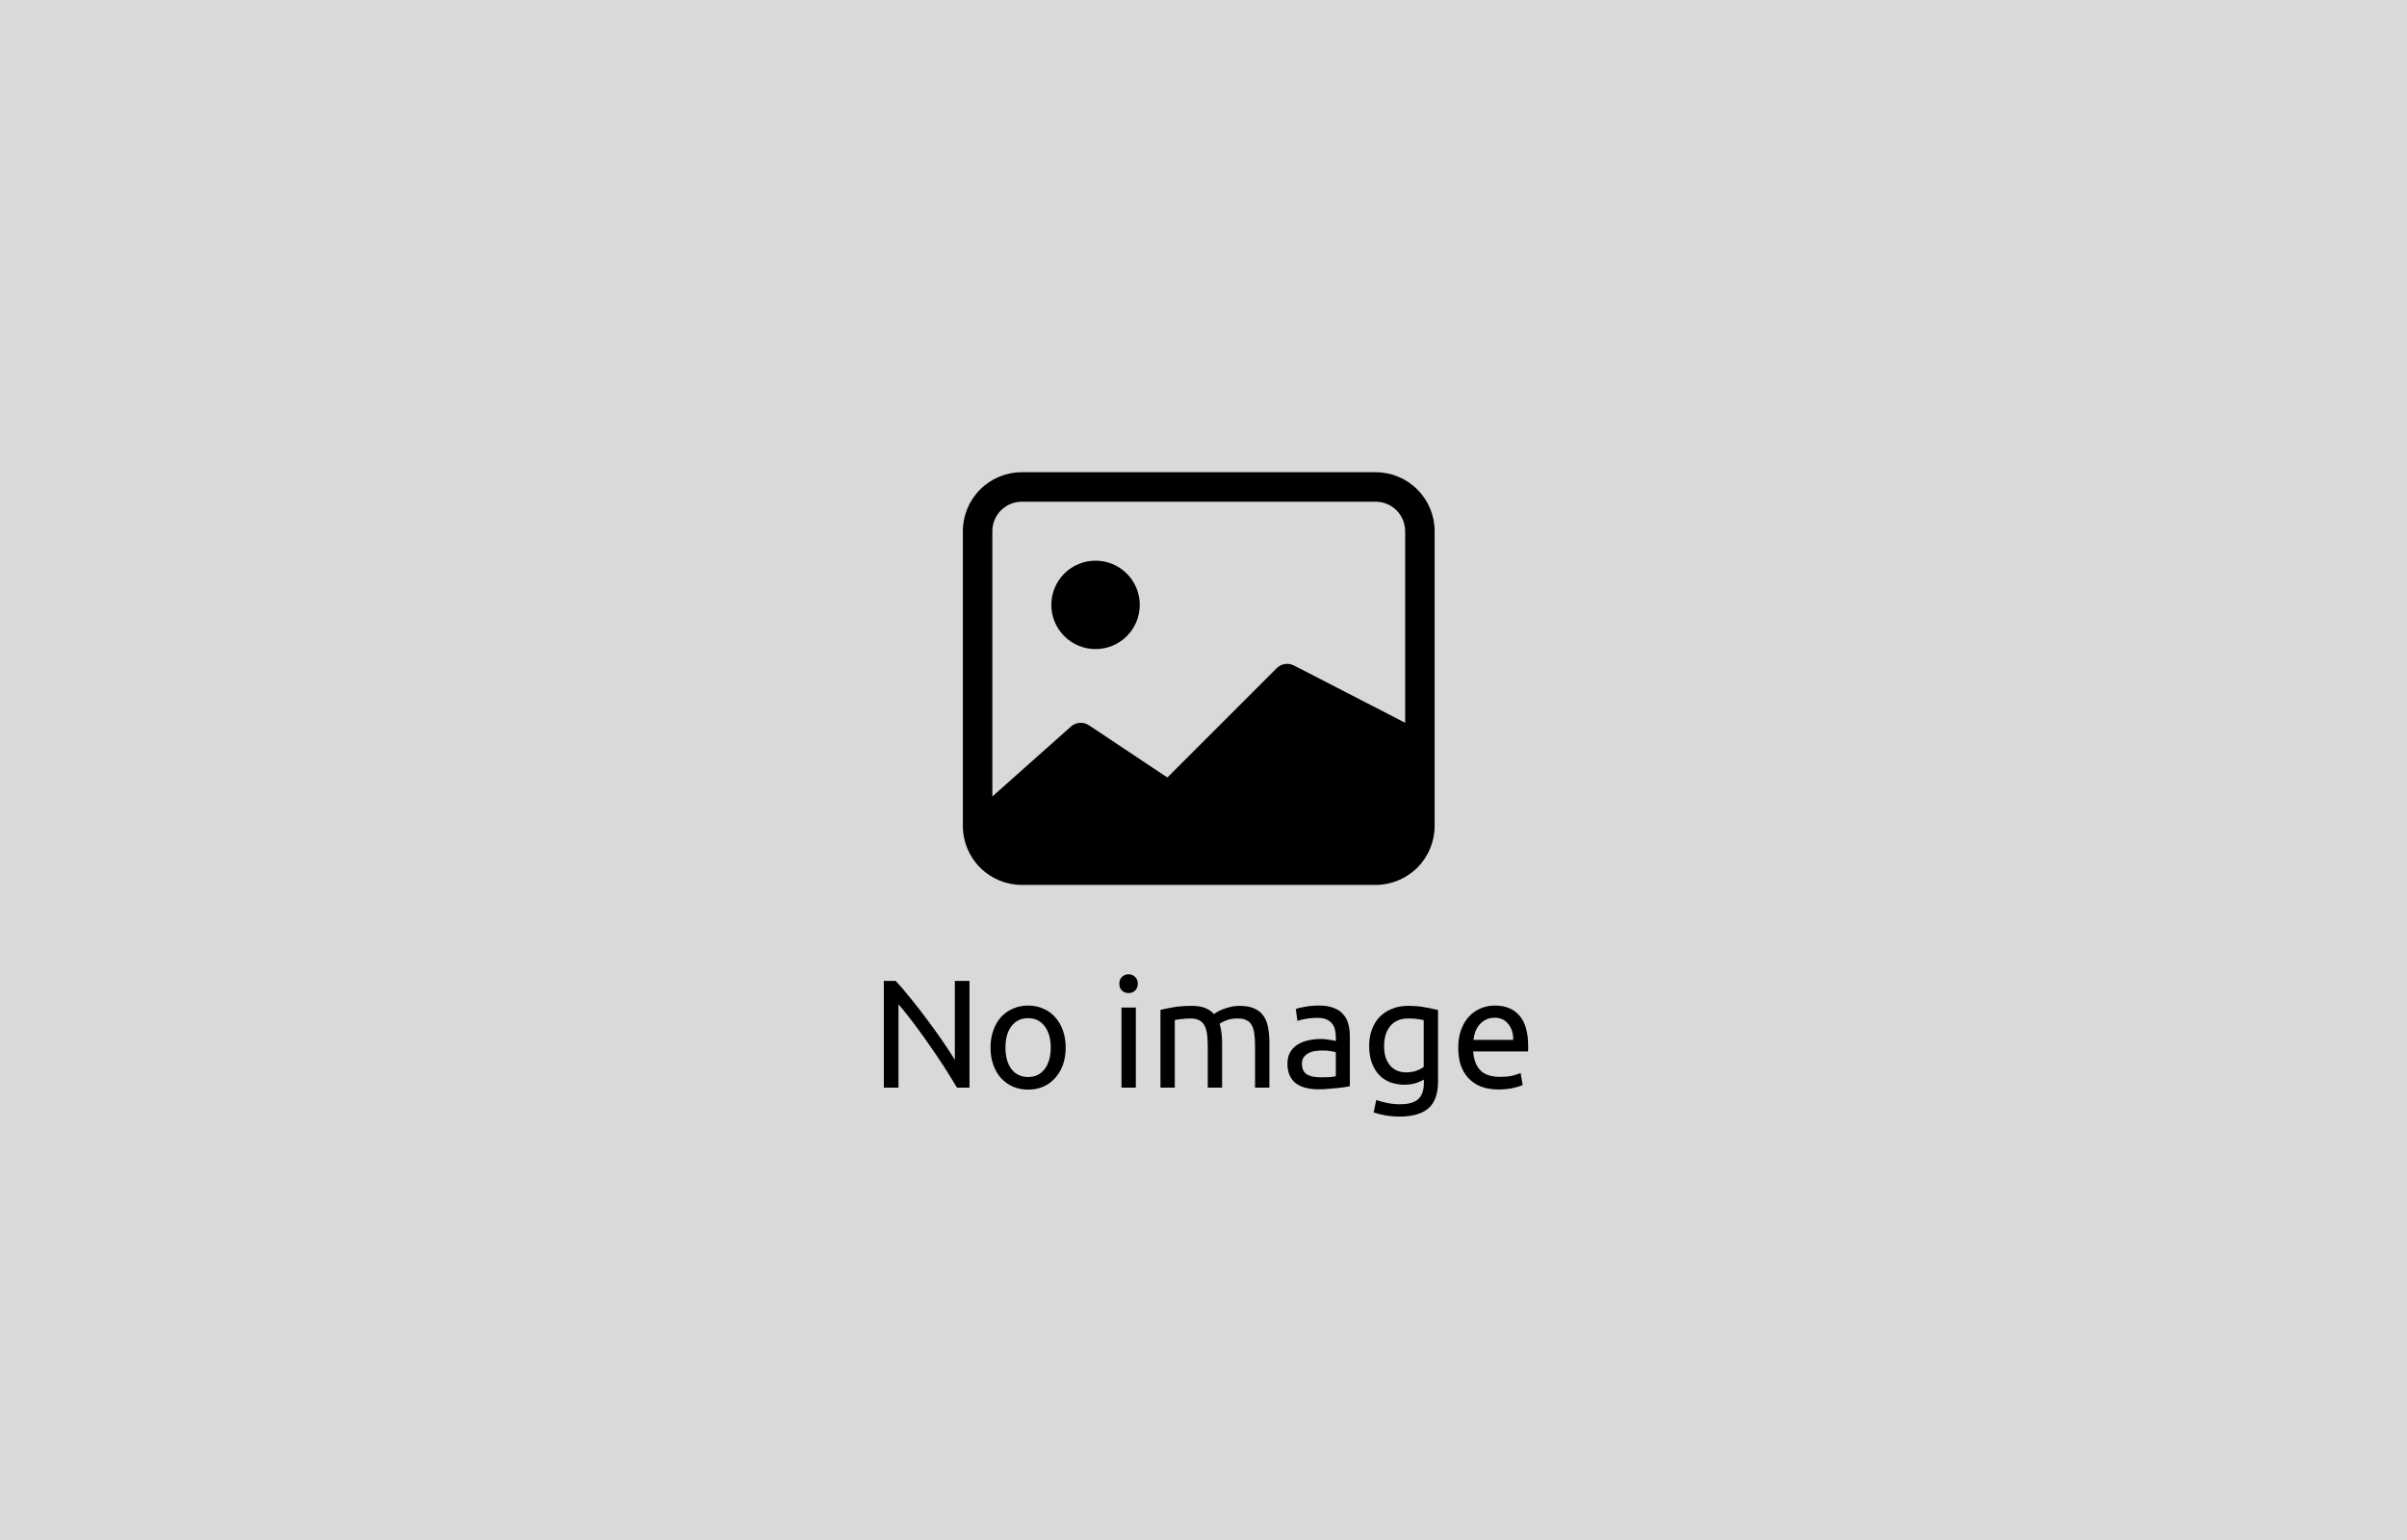
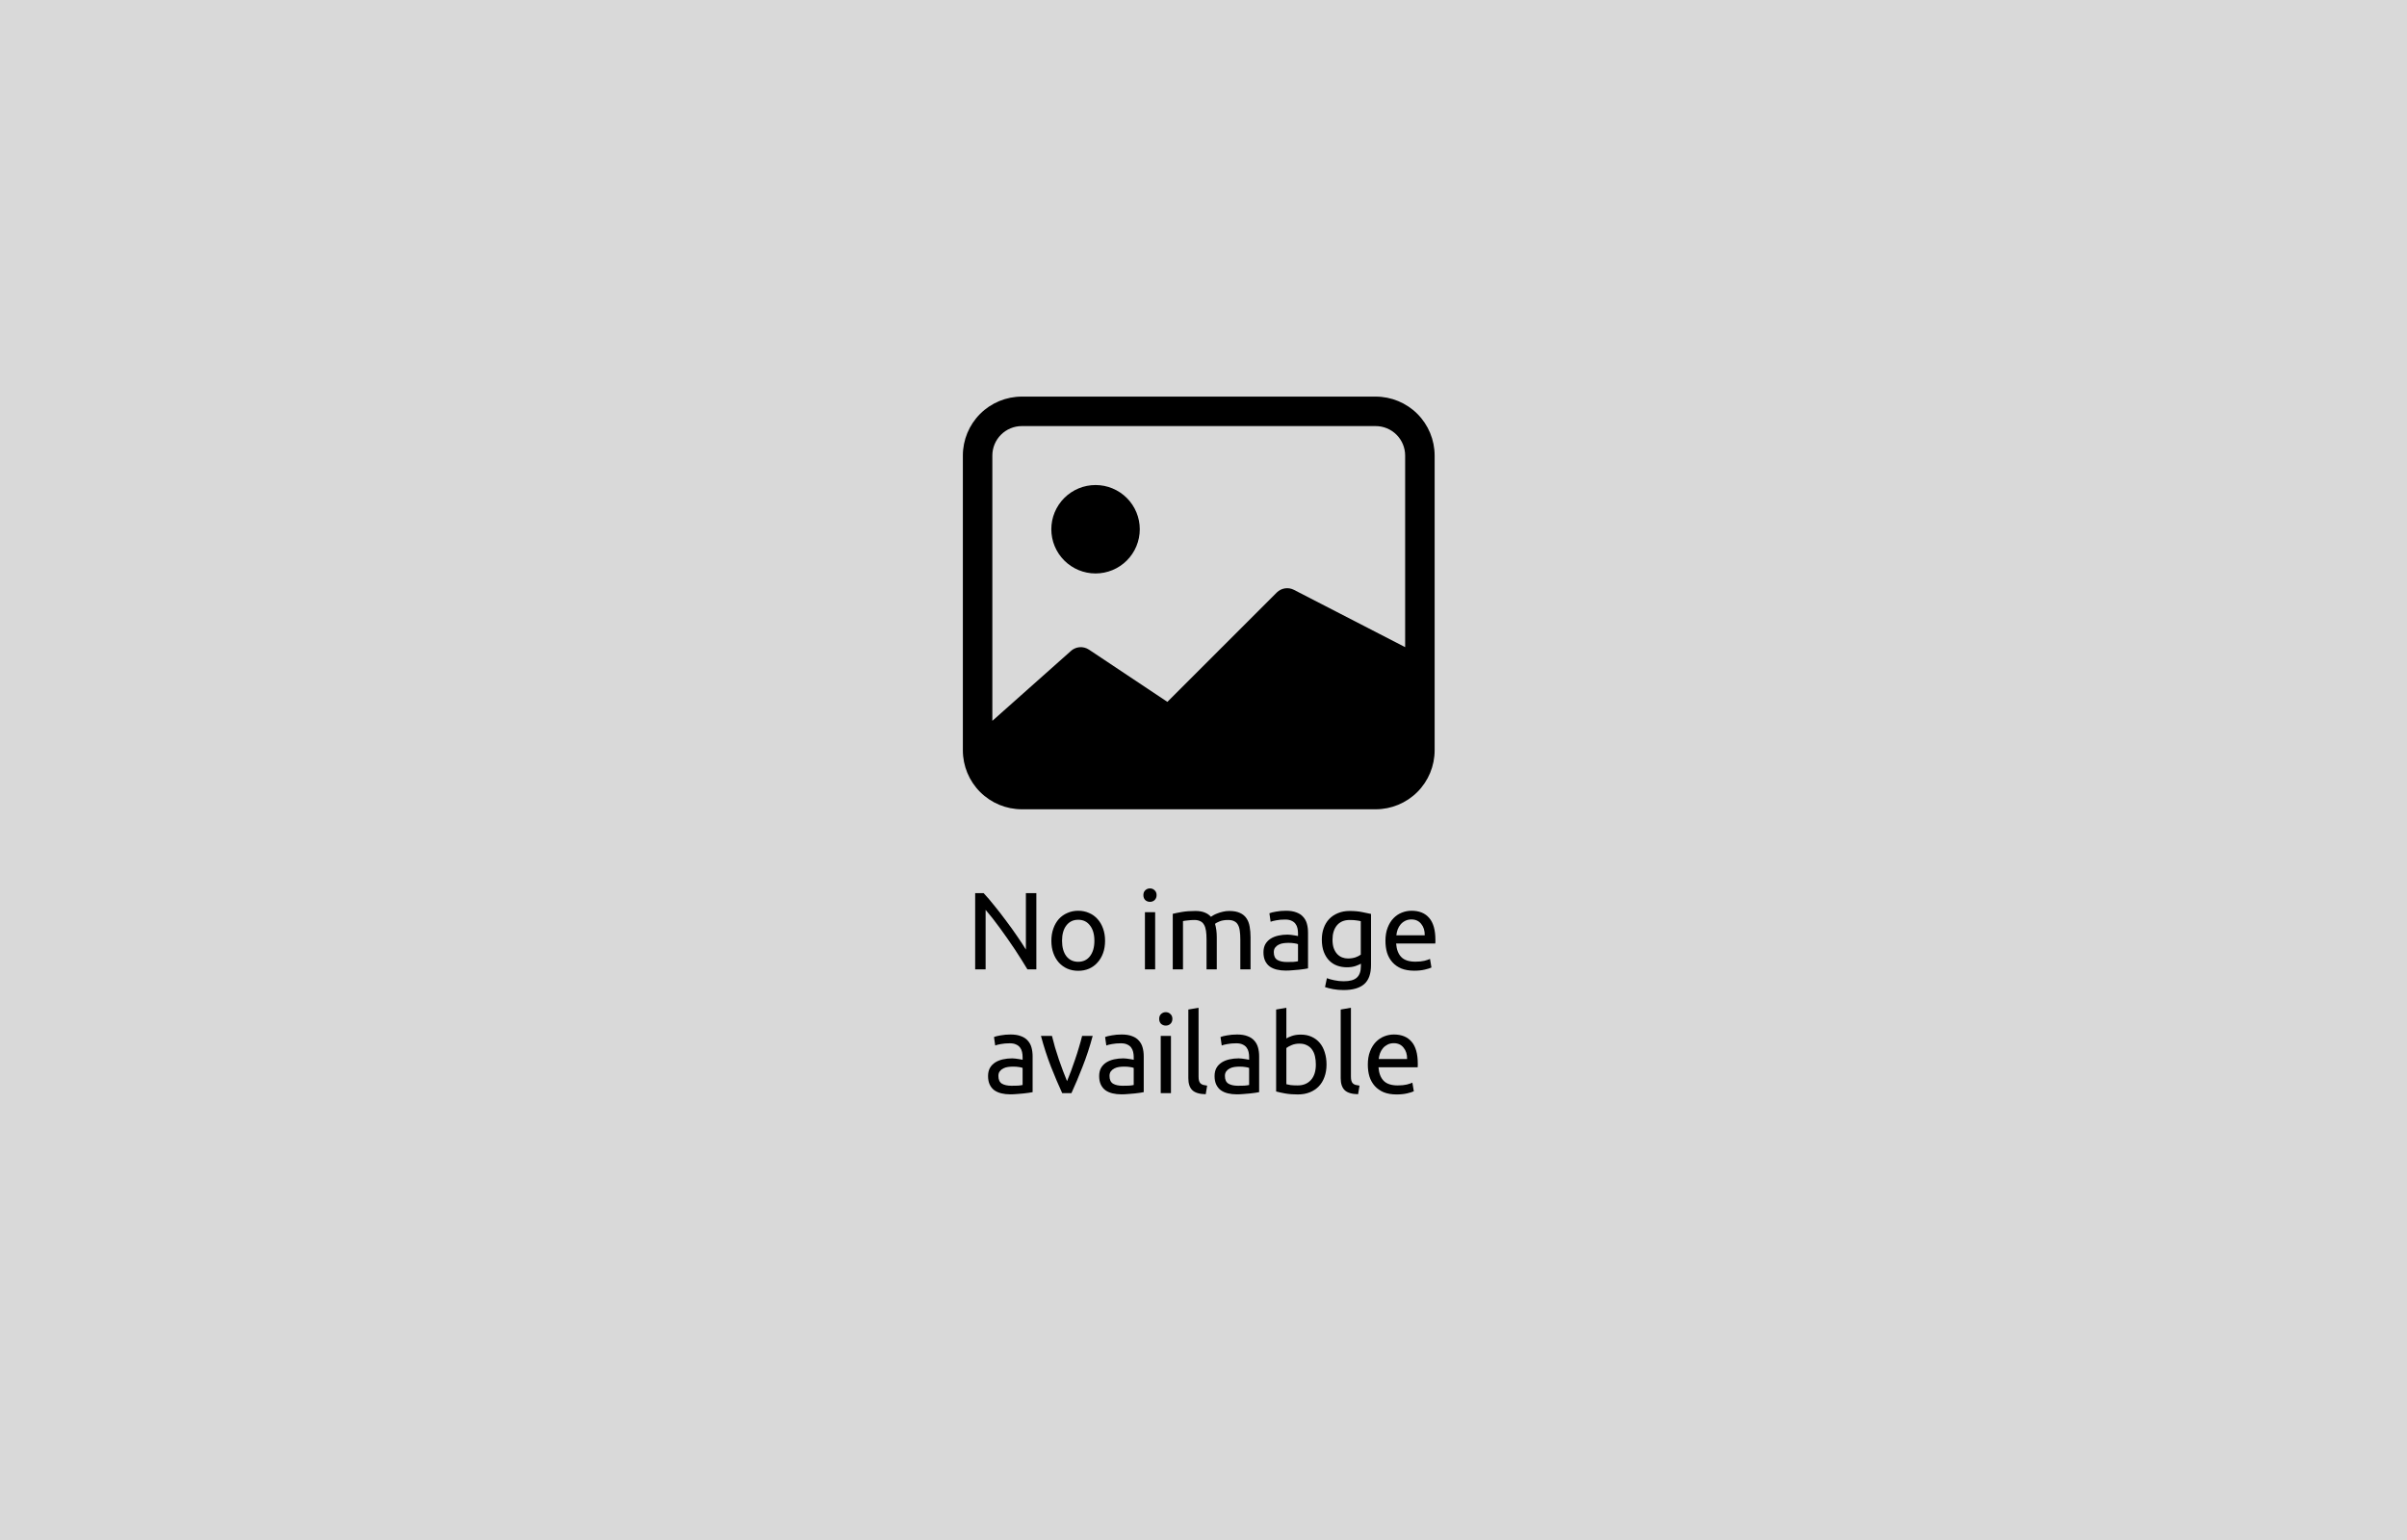
- <svg xmlns="http://www.w3.org/2000/svg" width="250" height="160" viewBox="0 0 250 160" fill="none">
-   <path d="M0 0H250V160H0V0Z" fill="#D9D9D9" />
-   <path d="M99.398 113C99.163 112.605 98.891 112.163 98.582 111.672C98.283 111.181 97.958 110.675 97.606 110.152C97.254 109.619 96.886 109.08 96.502 108.536C96.129 107.992 95.755 107.469 95.382 106.968C95.008 106.456 94.646 105.976 94.294 105.528C93.942 105.08 93.617 104.685 93.318 104.344V113H91.798V101.912H93.03C93.531 102.445 94.064 103.069 94.63 103.784C95.206 104.488 95.771 105.219 96.326 105.976C96.891 106.723 97.419 107.459 97.91 108.184C98.411 108.909 98.832 109.555 99.174 110.12V101.912H100.694V113H99.398Z" fill="black" />
-   <path d="M110.687 108.84C110.687 109.501 110.59 110.099 110.398 110.632C110.206 111.165 109.935 111.624 109.583 112.008C109.241 112.392 108.831 112.691 108.351 112.904C107.871 113.107 107.348 113.208 106.783 113.208C106.217 113.208 105.695 113.107 105.215 112.904C104.735 112.691 104.318 112.392 103.966 112.008C103.625 111.624 103.359 111.165 103.167 110.632C102.975 110.099 102.879 109.501 102.879 108.84C102.879 108.189 102.975 107.597 103.167 107.064C103.359 106.52 103.625 106.056 103.966 105.672C104.318 105.288 104.735 104.995 105.215 104.792C105.695 104.579 106.217 104.472 106.783 104.472C107.348 104.472 107.871 104.579 108.351 104.792C108.831 104.995 109.241 105.288 109.583 105.672C109.935 106.056 110.206 106.52 110.398 107.064C110.59 107.597 110.687 108.189 110.687 108.84ZM109.134 108.84C109.134 107.901 108.921 107.16 108.494 106.616C108.078 106.061 107.508 105.784 106.783 105.784C106.057 105.784 105.481 106.061 105.055 106.616C104.639 107.16 104.43 107.901 104.43 108.84C104.43 109.779 104.639 110.525 105.055 111.08C105.481 111.624 106.057 111.896 106.783 111.896C107.508 111.896 108.078 111.624 108.494 111.08C108.921 110.525 109.134 109.779 109.134 108.84Z" fill="black" />
-   <path d="M117.971 113H116.483V104.68H117.971V113ZM117.219 103.176C116.952 103.176 116.723 103.091 116.531 102.92C116.35 102.739 116.259 102.499 116.259 102.2C116.259 101.901 116.35 101.667 116.531 101.496C116.723 101.315 116.952 101.224 117.219 101.224C117.486 101.224 117.71 101.315 117.891 101.496C118.083 101.667 118.179 101.901 118.179 102.2C118.179 102.499 118.083 102.739 117.891 102.92C117.71 103.091 117.486 103.176 117.219 103.176Z" fill="black" />
-   <path d="M120.53 104.92C120.871 104.835 121.319 104.744 121.874 104.648C122.439 104.552 123.09 104.504 123.826 104.504C124.359 104.504 124.807 104.579 125.17 104.728C125.533 104.867 125.837 105.075 126.082 105.352C126.157 105.299 126.274 105.224 126.434 105.128C126.594 105.032 126.791 104.941 127.026 104.856C127.261 104.76 127.522 104.68 127.81 104.616C128.098 104.541 128.407 104.504 128.738 104.504C129.378 104.504 129.901 104.6 130.306 104.792C130.711 104.973 131.026 105.235 131.25 105.576C131.485 105.917 131.639 106.323 131.714 106.792C131.799 107.261 131.842 107.773 131.842 108.328V113H130.354V108.648C130.354 108.157 130.327 107.736 130.274 107.384C130.231 107.032 130.141 106.739 130.002 106.504C129.874 106.269 129.693 106.099 129.458 105.992C129.234 105.875 128.941 105.816 128.578 105.816C128.077 105.816 127.661 105.885 127.33 106.024C127.01 106.152 126.791 106.269 126.674 106.376C126.759 106.653 126.823 106.957 126.866 107.288C126.909 107.619 126.93 107.965 126.93 108.328V113H125.442V108.648C125.442 108.157 125.415 107.736 125.362 107.384C125.309 107.032 125.213 106.739 125.074 106.504C124.946 106.269 124.765 106.099 124.53 105.992C124.306 105.875 124.018 105.816 123.666 105.816C123.517 105.816 123.357 105.821 123.186 105.832C123.015 105.843 122.85 105.859 122.69 105.88C122.541 105.891 122.402 105.907 122.274 105.928C122.146 105.949 122.061 105.965 122.018 105.976V113H120.53V104.92Z" fill="black" />
-   <path d="M137.127 111.928C137.479 111.928 137.789 111.923 138.055 111.912C138.333 111.891 138.562 111.859 138.743 111.816V109.336C138.637 109.283 138.461 109.24 138.215 109.208C137.981 109.165 137.693 109.144 137.351 109.144C137.127 109.144 136.887 109.16 136.631 109.192C136.386 109.224 136.157 109.293 135.943 109.4C135.741 109.496 135.57 109.635 135.431 109.816C135.293 109.987 135.223 110.216 135.223 110.504C135.223 111.037 135.394 111.411 135.735 111.624C136.077 111.827 136.541 111.928 137.127 111.928ZM136.999 104.472C137.597 104.472 138.098 104.552 138.503 104.712C138.919 104.861 139.25 105.08 139.495 105.368C139.751 105.645 139.933 105.981 140.039 106.376C140.146 106.76 140.199 107.187 140.199 107.656V112.856C140.071 112.877 139.89 112.909 139.655 112.952C139.431 112.984 139.175 113.016 138.887 113.048C138.599 113.08 138.285 113.107 137.943 113.128C137.613 113.16 137.282 113.176 136.951 113.176C136.482 113.176 136.05 113.128 135.655 113.032C135.261 112.936 134.919 112.787 134.631 112.584C134.343 112.371 134.119 112.093 133.959 111.752C133.799 111.411 133.719 111 133.719 110.52C133.719 110.061 133.81 109.667 133.991 109.336C134.183 109.005 134.439 108.739 134.759 108.536C135.079 108.333 135.453 108.184 135.879 108.088C136.306 107.992 136.754 107.944 137.223 107.944C137.373 107.944 137.527 107.955 137.687 107.976C137.847 107.987 137.997 108.008 138.135 108.04C138.285 108.061 138.413 108.083 138.519 108.104C138.626 108.125 138.701 108.141 138.743 108.152V107.736C138.743 107.491 138.717 107.251 138.663 107.016C138.61 106.771 138.514 106.557 138.375 106.376C138.237 106.184 138.045 106.035 137.799 105.928C137.565 105.811 137.255 105.752 136.871 105.752C136.381 105.752 135.949 105.789 135.575 105.864C135.213 105.928 134.941 105.997 134.759 106.072L134.583 104.84C134.775 104.755 135.095 104.675 135.543 104.6C135.991 104.515 136.477 104.472 136.999 104.472Z" fill="black" />
-   <path d="M147.887 112.168C147.759 112.253 147.508 112.365 147.135 112.504C146.772 112.632 146.345 112.696 145.855 112.696C145.353 112.696 144.879 112.616 144.431 112.456C143.993 112.296 143.609 112.051 143.279 111.72C142.948 111.379 142.687 110.957 142.495 110.456C142.303 109.955 142.207 109.357 142.207 108.664C142.207 108.056 142.297 107.501 142.479 107C142.66 106.488 142.921 106.051 143.263 105.688C143.615 105.315 144.041 105.027 144.543 104.824C145.044 104.611 145.609 104.504 146.239 104.504C146.932 104.504 147.535 104.557 148.047 104.664C148.569 104.76 149.007 104.851 149.359 104.936V112.36C149.359 113.64 149.028 114.568 148.367 115.144C147.705 115.72 146.703 116.008 145.359 116.008C144.836 116.008 144.34 115.965 143.871 115.88C143.412 115.795 143.012 115.693 142.671 115.576L142.943 114.28C143.241 114.397 143.604 114.499 144.031 114.584C144.468 114.68 144.921 114.728 145.391 114.728C146.276 114.728 146.911 114.552 147.295 114.2C147.689 113.848 147.887 113.288 147.887 112.52V112.168ZM147.871 105.992C147.721 105.949 147.519 105.912 147.263 105.88C147.017 105.837 146.681 105.816 146.255 105.816C145.455 105.816 144.836 106.077 144.399 106.6C143.972 107.123 143.759 107.816 143.759 108.68C143.759 109.16 143.817 109.571 143.935 109.912C144.063 110.253 144.228 110.536 144.431 110.76C144.644 110.984 144.884 111.149 145.151 111.256C145.428 111.363 145.711 111.416 145.999 111.416C146.393 111.416 146.756 111.363 147.087 111.256C147.417 111.139 147.679 111.005 147.871 110.856V105.992Z" fill="black" />
-   <path d="M151.457 108.856C151.457 108.12 151.563 107.48 151.777 106.936C151.99 106.381 152.273 105.923 152.625 105.56C152.977 105.197 153.382 104.925 153.841 104.744C154.299 104.563 154.769 104.472 155.249 104.472C156.369 104.472 157.227 104.824 157.825 105.528C158.422 106.221 158.721 107.283 158.721 108.712C158.721 108.776 158.721 108.861 158.721 108.968C158.721 109.064 158.715 109.155 158.705 109.24H153.009C153.073 110.104 153.323 110.76 153.761 111.208C154.198 111.656 154.881 111.88 155.809 111.88C156.331 111.88 156.769 111.837 157.121 111.752C157.483 111.656 157.755 111.565 157.937 111.48L158.145 112.728C157.963 112.824 157.643 112.925 157.185 113.032C156.737 113.139 156.225 113.192 155.649 113.192C154.923 113.192 154.294 113.085 153.761 112.872C153.238 112.648 152.806 112.344 152.465 111.96C152.123 111.576 151.867 111.123 151.697 110.6C151.537 110.067 151.457 109.485 151.457 108.856ZM157.169 108.04C157.179 107.368 157.009 106.819 156.657 106.392C156.315 105.955 155.841 105.736 155.233 105.736C154.891 105.736 154.587 105.805 154.321 105.944C154.065 106.072 153.846 106.243 153.665 106.456C153.483 106.669 153.339 106.915 153.233 107.192C153.137 107.469 153.073 107.752 153.041 108.04H157.169Z" fill="black" />
-   <path d="M118.381 62.844C118.381 64.062 117.897 65.231 117.036 66.092C116.174 66.954 115.006 67.438 113.787 67.438C112.569 67.438 111.401 66.954 110.539 66.092C109.678 65.231 109.194 64.062 109.194 62.844C109.194 61.625 109.678 60.457 110.539 59.596C111.401 58.734 112.569 58.25 113.787 58.25C115.006 58.25 116.174 58.734 117.036 59.596C117.897 60.457 118.381 61.625 118.381 62.844Z" fill="black" />
-   <path d="M106.131 49.062C104.507 49.062 102.949 49.708 101.8 50.856C100.651 52.005 100.006 53.563 100.006 55.188V85.812C100.006 87.437 100.651 88.995 101.8 90.144C102.949 91.292 104.507 91.938 106.131 91.938H142.881C144.506 91.938 146.063 91.292 147.212 90.144C148.361 88.995 149.006 87.437 149.006 85.812V55.188C149.006 53.563 148.361 52.005 147.212 50.856C146.063 49.708 144.506 49.062 142.881 49.062H106.131ZM142.881 52.125C143.693 52.125 144.472 52.448 145.047 53.022C145.621 53.596 145.944 54.375 145.944 55.188V75.094L134.377 69.131C134.089 68.987 133.764 68.937 133.447 68.988C133.13 69.04 132.837 69.189 132.609 69.416L121.248 80.778L113.101 75.351C112.807 75.155 112.454 75.067 112.103 75.102C111.751 75.136 111.422 75.291 111.172 75.541L103.069 82.75V55.188C103.069 54.375 103.391 53.596 103.966 53.022C104.54 52.448 105.319 52.125 106.131 52.125H142.881Z" fill="black" />
+ <svg xmlns="http://www.w3.org/2000/svg" width="350" height="224" viewBox="0 0 350 224" fill="none">
+   <path d="M0 0H350V224H0V0Z" fill="#D9D9D9" />
+   <path d="M149.398 141C149.163 140.605 148.891 140.163 148.582 139.672C148.283 139.181 147.958 138.675 147.606 138.152C147.254 137.619 146.886 137.08 146.502 136.536C146.129 135.992 145.755 135.469 145.382 134.968C145.009 134.456 144.646 133.976 144.294 133.528C143.942 133.08 143.617 132.685 143.318 132.344V141H141.798V129.912H143.03C143.531 130.445 144.065 131.069 144.63 131.784C145.206 132.488 145.771 133.219 146.326 133.976C146.891 134.723 147.419 135.459 147.91 136.184C148.411 136.909 148.833 137.555 149.174 138.12V129.912H150.694V141H149.398Z" fill="black" />
+   <path d="M160.687 136.84C160.687 137.501 160.59 138.099 160.398 138.632C160.206 139.165 159.935 139.624 159.583 140.008C159.241 140.392 158.831 140.691 158.351 140.904C157.871 141.107 157.348 141.208 156.783 141.208C156.217 141.208 155.695 141.107 155.215 140.904C154.735 140.691 154.319 140.392 153.967 140.008C153.625 139.624 153.359 139.165 153.167 138.632C152.975 138.099 152.879 137.501 152.879 136.84C152.879 136.189 152.975 135.597 153.167 135.064C153.359 134.52 153.625 134.056 153.967 133.672C154.319 133.288 154.735 132.995 155.215 132.792C155.695 132.579 156.217 132.472 156.783 132.472C157.348 132.472 157.871 132.579 158.351 132.792C158.831 132.995 159.241 133.288 159.583 133.672C159.935 134.056 160.206 134.52 160.398 135.064C160.59 135.597 160.687 136.189 160.687 136.84ZM159.135 136.84C159.135 135.901 158.921 135.16 158.495 134.616C158.079 134.061 157.508 133.784 156.783 133.784C156.057 133.784 155.481 134.061 155.055 134.616C154.639 135.16 154.431 135.901 154.431 136.84C154.431 137.779 154.639 138.525 155.055 139.08C155.481 139.624 156.057 139.896 156.783 139.896C157.508 139.896 158.079 139.624 158.495 139.08C158.921 138.525 159.135 137.779 159.135 136.84Z" fill="black" />
+   <path d="M167.971 141H166.483V132.68H167.971V141ZM167.219 131.176C166.952 131.176 166.723 131.091 166.531 130.92C166.35 130.739 166.259 130.499 166.259 130.2C166.259 129.901 166.35 129.667 166.531 129.496C166.723 129.315 166.952 129.224 167.219 129.224C167.486 129.224 167.71 129.315 167.891 129.496C168.083 129.667 168.179 129.901 168.179 130.2C168.179 130.499 168.083 130.739 167.891 130.92C167.71 131.091 167.486 131.176 167.219 131.176Z" fill="black" />
+   <path d="M170.53 132.92C170.871 132.835 171.319 132.744 171.874 132.648C172.439 132.552 173.09 132.504 173.826 132.504C174.359 132.504 174.807 132.579 175.17 132.728C175.533 132.867 175.837 133.075 176.082 133.352C176.157 133.299 176.274 133.224 176.434 133.128C176.594 133.032 176.791 132.941 177.026 132.856C177.261 132.76 177.522 132.68 177.81 132.616C178.098 132.541 178.407 132.504 178.738 132.504C179.378 132.504 179.901 132.6 180.306 132.792C180.711 132.973 181.026 133.235 181.25 133.576C181.485 133.917 181.639 134.323 181.714 134.792C181.799 135.261 181.842 135.773 181.842 136.328V141H180.354V136.648C180.354 136.157 180.327 135.736 180.274 135.384C180.231 135.032 180.141 134.739 180.002 134.504C179.874 134.269 179.693 134.099 179.458 133.992C179.234 133.875 178.941 133.816 178.578 133.816C178.077 133.816 177.661 133.885 177.33 134.024C177.01 134.152 176.791 134.269 176.674 134.376C176.759 134.653 176.823 134.957 176.866 135.288C176.909 135.619 176.93 135.965 176.93 136.328V141H175.442V136.648C175.442 136.157 175.415 135.736 175.362 135.384C175.309 135.032 175.213 134.739 175.074 134.504C174.946 134.269 174.765 134.099 174.53 133.992C174.306 133.875 174.018 133.816 173.666 133.816C173.517 133.816 173.357 133.821 173.186 133.832C173.015 133.843 172.85 133.859 172.69 133.88C172.541 133.891 172.402 133.907 172.274 133.928C172.146 133.949 172.061 133.965 172.018 133.976V141H170.53V132.92Z" fill="black" />
+   <path d="M187.127 139.928C187.479 139.928 187.789 139.923 188.055 139.912C188.333 139.891 188.562 139.859 188.743 139.816V137.336C188.637 137.283 188.461 137.24 188.215 137.208C187.981 137.165 187.693 137.144 187.351 137.144C187.127 137.144 186.887 137.16 186.631 137.192C186.386 137.224 186.157 137.293 185.943 137.4C185.741 137.496 185.57 137.635 185.431 137.816C185.293 137.987 185.223 138.216 185.223 138.504C185.223 139.037 185.394 139.411 185.735 139.624C186.077 139.827 186.541 139.928 187.127 139.928ZM186.999 132.472C187.597 132.472 188.098 132.552 188.503 132.712C188.919 132.861 189.25 133.08 189.495 133.368C189.751 133.645 189.933 133.981 190.039 134.376C190.146 134.76 190.199 135.187 190.199 135.656V140.856C190.071 140.877 189.89 140.909 189.655 140.952C189.431 140.984 189.175 141.016 188.887 141.048C188.599 141.08 188.285 141.107 187.943 141.128C187.613 141.16 187.282 141.176 186.951 141.176C186.482 141.176 186.05 141.128 185.655 141.032C185.261 140.936 184.919 140.787 184.631 140.584C184.343 140.371 184.119 140.093 183.959 139.752C183.799 139.411 183.719 139 183.719 138.52C183.719 138.061 183.81 137.667 183.991 137.336C184.183 137.005 184.439 136.739 184.759 136.536C185.079 136.333 185.453 136.184 185.879 136.088C186.306 135.992 186.754 135.944 187.223 135.944C187.373 135.944 187.527 135.955 187.687 135.976C187.847 135.987 187.997 136.008 188.135 136.04C188.285 136.061 188.413 136.083 188.519 136.104C188.626 136.125 188.701 136.141 188.743 136.152V135.736C188.743 135.491 188.717 135.251 188.663 135.016C188.61 134.771 188.514 134.557 188.375 134.376C188.237 134.184 188.045 134.035 187.799 133.928C187.565 133.811 187.255 133.752 186.871 133.752C186.381 133.752 185.949 133.789 185.575 133.864C185.213 133.928 184.941 133.997 184.759 134.072L184.583 132.84C184.775 132.755 185.095 132.675 185.543 132.6C185.991 132.515 186.477 132.472 186.999 132.472Z" fill="black" />
+   <path d="M197.887 140.168C197.759 140.253 197.508 140.365 197.135 140.504C196.772 140.632 196.345 140.696 195.855 140.696C195.353 140.696 194.879 140.616 194.431 140.456C193.993 140.296 193.609 140.051 193.279 139.72C192.948 139.379 192.687 138.957 192.495 138.456C192.303 137.955 192.207 137.357 192.207 136.664C192.207 136.056 192.297 135.501 192.479 135C192.66 134.488 192.921 134.051 193.263 133.688C193.615 133.315 194.041 133.027 194.543 132.824C195.044 132.611 195.609 132.504 196.239 132.504C196.932 132.504 197.535 132.557 198.047 132.664C198.569 132.76 199.007 132.851 199.359 132.936V140.36C199.359 141.64 199.028 142.568 198.367 143.144C197.705 143.72 196.703 144.008 195.359 144.008C194.836 144.008 194.34 143.965 193.871 143.88C193.412 143.795 193.012 143.693 192.671 143.576L192.943 142.28C193.241 142.397 193.604 142.499 194.031 142.584C194.468 142.68 194.921 142.728 195.391 142.728C196.276 142.728 196.911 142.552 197.295 142.2C197.689 141.848 197.887 141.288 197.887 140.52V140.168ZM197.871 133.992C197.721 133.949 197.519 133.912 197.263 133.88C197.017 133.837 196.681 133.816 196.255 133.816C195.455 133.816 194.836 134.077 194.399 134.6C193.972 135.123 193.759 135.816 193.759 136.68C193.759 137.16 193.817 137.571 193.935 137.912C194.063 138.253 194.228 138.536 194.431 138.76C194.644 138.984 194.884 139.149 195.151 139.256C195.428 139.363 195.711 139.416 195.999 139.416C196.393 139.416 196.756 139.363 197.087 139.256C197.417 139.139 197.679 139.005 197.871 138.856V133.992Z" fill="black" />
+   <path d="M201.457 136.856C201.457 136.12 201.563 135.48 201.777 134.936C201.99 134.381 202.273 133.923 202.625 133.56C202.977 133.197 203.382 132.925 203.841 132.744C204.299 132.563 204.769 132.472 205.249 132.472C206.369 132.472 207.227 132.824 207.825 133.528C208.422 134.221 208.721 135.283 208.721 136.712C208.721 136.776 208.721 136.861 208.721 136.968C208.721 137.064 208.715 137.155 208.705 137.24H203.009C203.073 138.104 203.323 138.76 203.761 139.208C204.198 139.656 204.881 139.88 205.809 139.88C206.331 139.88 206.769 139.837 207.121 139.752C207.483 139.656 207.755 139.565 207.937 139.48L208.145 140.728C207.963 140.824 207.643 140.925 207.185 141.032C206.737 141.139 206.225 141.192 205.649 141.192C204.923 141.192 204.294 141.085 203.761 140.872C203.238 140.648 202.806 140.344 202.465 139.96C202.123 139.576 201.867 139.123 201.697 138.6C201.537 138.067 201.457 137.485 201.457 136.856ZM207.169 136.04C207.179 135.368 207.009 134.819 206.657 134.392C206.315 133.955 205.841 133.736 205.233 133.736C204.891 133.736 204.587 133.805 204.321 133.944C204.065 134.072 203.846 134.243 203.665 134.456C203.483 134.669 203.339 134.915 203.233 135.192C203.137 135.469 203.073 135.752 203.041 136.04H207.169Z" fill="black" />
+   <path d="M147.08 157.928C147.432 157.928 147.742 157.923 148.008 157.912C148.286 157.891 148.515 157.859 148.696 157.816V155.336C148.59 155.283 148.414 155.24 148.168 155.208C147.934 155.165 147.646 155.144 147.304 155.144C147.08 155.144 146.84 155.16 146.584 155.192C146.339 155.224 146.11 155.293 145.896 155.4C145.694 155.496 145.523 155.635 145.384 155.816C145.246 155.987 145.176 156.216 145.176 156.504C145.176 157.037 145.347 157.411 145.688 157.624C146.03 157.827 146.494 157.928 147.08 157.928ZM146.952 150.472C147.55 150.472 148.051 150.552 148.456 150.712C148.872 150.861 149.203 151.08 149.448 151.368C149.704 151.645 149.886 151.981 149.992 152.376C150.099 152.76 150.152 153.187 150.152 153.656V158.856C150.024 158.877 149.843 158.909 149.608 158.952C149.384 158.984 149.128 159.016 148.84 159.048C148.552 159.08 148.238 159.107 147.896 159.128C147.566 159.16 147.235 159.176 146.904 159.176C146.435 159.176 146.003 159.128 145.608 159.032C145.214 158.936 144.872 158.787 144.584 158.584C144.296 158.371 144.072 158.093 143.912 157.752C143.752 157.411 143.672 157 143.672 156.52C143.672 156.061 143.763 155.667 143.944 155.336C144.136 155.005 144.392 154.739 144.712 154.536C145.032 154.333 145.406 154.184 145.832 154.088C146.259 153.992 146.707 153.944 147.176 153.944C147.326 153.944 147.48 153.955 147.64 153.976C147.8 153.987 147.95 154.008 148.088 154.04C148.238 154.061 148.366 154.083 148.472 154.104C148.579 154.125 148.654 154.141 148.696 154.152V153.736C148.696 153.491 148.67 153.251 148.616 153.016C148.563 152.771 148.467 152.557 148.328 152.376C148.19 152.184 147.998 152.035 147.752 151.928C147.518 151.811 147.208 151.752 146.824 151.752C146.334 151.752 145.902 151.789 145.528 151.864C145.166 151.928 144.894 151.997 144.712 152.072L144.536 150.84C144.728 150.755 145.048 150.675 145.496 150.6C145.944 150.515 146.43 150.472 146.952 150.472Z" fill="black" />
+   <path d="M158.885 150.68C158.469 152.237 157.979 153.731 157.413 155.16C156.859 156.589 156.32 157.869 155.797 159H154.453C153.931 157.869 153.387 156.589 152.821 155.16C152.267 153.731 151.781 152.237 151.365 150.68H152.965C153.093 151.203 153.243 151.763 153.413 152.36C153.595 152.947 153.781 153.533 153.973 154.12C154.176 154.696 154.379 155.256 154.581 155.8C154.784 156.344 154.976 156.829 155.157 157.256C155.339 156.829 155.531 156.344 155.733 155.8C155.936 155.256 156.133 154.696 156.325 154.12C156.528 153.533 156.715 152.947 156.885 152.36C157.067 151.763 157.221 151.203 157.349 150.68H158.885Z" fill="black" />
+   <path d="M163.237 157.928C163.589 157.928 163.898 157.923 164.165 157.912C164.442 157.891 164.671 157.859 164.853 157.816V155.336C164.746 155.283 164.57 155.24 164.325 155.208C164.09 155.165 163.802 155.144 163.461 155.144C163.237 155.144 162.997 155.16 162.741 155.192C162.495 155.224 162.266 155.293 162.053 155.4C161.85 155.496 161.679 155.635 161.541 155.816C161.402 155.987 161.333 156.216 161.333 156.504C161.333 157.037 161.503 157.411 161.845 157.624C162.186 157.827 162.65 157.928 163.237 157.928ZM163.109 150.472C163.706 150.472 164.207 150.552 164.613 150.712C165.029 150.861 165.359 151.08 165.605 151.368C165.861 151.645 166.042 151.981 166.149 152.376C166.255 152.76 166.309 153.187 166.309 153.656V158.856C166.181 158.877 165.999 158.909 165.765 158.952C165.541 158.984 165.285 159.016 164.997 159.048C164.709 159.08 164.394 159.107 164.053 159.128C163.722 159.16 163.391 159.176 163.061 159.176C162.591 159.176 162.159 159.128 161.765 159.032C161.37 158.936 161.029 158.787 160.741 158.584C160.453 158.371 160.229 158.093 160.069 157.752C159.909 157.411 159.829 157 159.829 156.52C159.829 156.061 159.919 155.667 160.101 155.336C160.293 155.005 160.549 154.739 160.869 154.536C161.189 154.333 161.562 154.184 161.989 154.088C162.415 153.992 162.863 153.944 163.333 153.944C163.482 153.944 163.637 153.955 163.797 153.976C163.957 153.987 164.106 154.008 164.245 154.04C164.394 154.061 164.522 154.083 164.629 154.104C164.735 154.125 164.81 154.141 164.853 154.152V153.736C164.853 153.491 164.826 153.251 164.773 153.016C164.719 152.771 164.623 152.557 164.485 152.376C164.346 152.184 164.154 152.035 163.909 151.928C163.674 151.811 163.365 151.752 162.981 151.752C162.49 151.752 162.058 151.789 161.685 151.864C161.322 151.928 161.05 151.997 160.869 152.072L160.693 150.84C160.885 150.755 161.205 150.675 161.653 150.6C162.101 150.515 162.586 150.472 163.109 150.472Z" fill="black" />
+   <path d="M170.268 159H168.78V150.68H170.268V159ZM169.516 149.176C169.249 149.176 169.02 149.091 168.828 148.92C168.647 148.739 168.556 148.499 168.556 148.2C168.556 147.901 168.647 147.667 168.828 147.496C169.02 147.315 169.249 147.224 169.516 147.224C169.783 147.224 170.007 147.315 170.188 147.496C170.38 147.667 170.476 147.901 170.476 148.2C170.476 148.499 170.38 148.739 170.188 148.92C170.007 149.091 169.783 149.176 169.516 149.176Z" fill="black" />
+   <path d="M175.323 159.16C174.406 159.139 173.755 158.941 173.371 158.568C172.987 158.195 172.795 157.613 172.795 156.824V146.84L174.283 146.584V156.584C174.283 156.829 174.304 157.032 174.347 157.192C174.39 157.352 174.459 157.48 174.555 157.576C174.651 157.672 174.779 157.747 174.939 157.8C175.099 157.843 175.296 157.88 175.531 157.912L175.323 159.16Z" fill="black" />
+   <path d="M180.018 157.928C180.37 157.928 180.679 157.923 180.946 157.912C181.223 157.891 181.453 157.859 181.634 157.816V155.336C181.527 155.283 181.351 155.24 181.106 155.208C180.871 155.165 180.583 155.144 180.242 155.144C180.018 155.144 179.778 155.16 179.522 155.192C179.277 155.224 179.047 155.293 178.834 155.4C178.631 155.496 178.461 155.635 178.322 155.816C178.183 155.987 178.114 156.216 178.114 156.504C178.114 157.037 178.285 157.411 178.626 157.624C178.967 157.827 179.431 157.928 180.018 157.928ZM179.89 150.472C180.487 150.472 180.989 150.552 181.394 150.712C181.81 150.861 182.141 151.08 182.386 151.368C182.642 151.645 182.823 151.981 182.93 152.376C183.037 152.76 183.09 153.187 183.09 153.656V158.856C182.962 158.877 182.781 158.909 182.546 158.952C182.322 158.984 182.066 159.016 181.778 159.048C181.49 159.08 181.175 159.107 180.834 159.128C180.503 159.16 180.173 159.176 179.842 159.176C179.373 159.176 178.941 159.128 178.546 159.032C178.151 158.936 177.81 158.787 177.522 158.584C177.234 158.371 177.01 158.093 176.85 157.752C176.69 157.411 176.61 157 176.61 156.52C176.61 156.061 176.701 155.667 176.882 155.336C177.074 155.005 177.33 154.739 177.65 154.536C177.97 154.333 178.343 154.184 178.77 154.088C179.197 153.992 179.645 153.944 180.114 153.944C180.263 153.944 180.418 153.955 180.578 153.976C180.738 153.987 180.887 154.008 181.026 154.04C181.175 154.061 181.303 154.083 181.41 154.104C181.517 154.125 181.591 154.141 181.634 154.152V153.736C181.634 153.491 181.607 153.251 181.554 153.016C181.501 152.771 181.405 152.557 181.266 152.376C181.127 152.184 180.935 152.035 180.69 151.928C180.455 151.811 180.146 151.752 179.762 151.752C179.271 151.752 178.839 151.789 178.466 151.864C178.103 151.928 177.831 151.997 177.65 152.072L177.474 150.84C177.666 150.755 177.986 150.675 178.434 150.6C178.882 150.515 179.367 150.472 179.89 150.472Z" fill="black" />
+   <path d="M187.049 151.048C187.231 150.931 187.503 150.808 187.865 150.68C188.239 150.552 188.665 150.488 189.145 150.488C189.743 150.488 190.271 150.595 190.729 150.808C191.199 151.021 191.593 151.32 191.913 151.704C192.233 152.088 192.473 152.547 192.633 153.08C192.804 153.613 192.889 154.2 192.889 154.84C192.889 155.512 192.788 156.12 192.585 156.664C192.393 157.197 192.116 157.651 191.753 158.024C191.391 158.397 190.953 158.685 190.441 158.888C189.929 159.091 189.353 159.192 188.713 159.192C188.02 159.192 187.407 159.144 186.873 159.048C186.34 158.952 185.903 158.856 185.561 158.76V146.84L187.049 146.584V151.048ZM187.049 157.704C187.199 157.747 187.407 157.789 187.673 157.832C187.951 157.864 188.292 157.88 188.697 157.88C189.497 157.88 190.137 157.619 190.617 157.096C191.097 156.563 191.337 155.811 191.337 154.84C191.337 154.413 191.295 154.013 191.209 153.64C191.124 153.267 190.985 152.947 190.793 152.68C190.601 152.403 190.351 152.189 190.041 152.04C189.743 151.88 189.38 151.8 188.953 151.8C188.548 151.8 188.175 151.869 187.833 152.008C187.492 152.147 187.231 152.291 187.049 152.44V157.704Z" fill="black" />
+   <path d="M197.479 159.16C196.562 159.139 195.911 158.941 195.527 158.568C195.143 158.195 194.951 157.613 194.951 156.824V146.84L196.439 146.584V156.584C196.439 156.829 196.46 157.032 196.503 157.192C196.546 157.352 196.615 157.48 196.711 157.576C196.807 157.672 196.935 157.747 197.095 157.8C197.255 157.843 197.452 157.88 197.687 157.912L197.479 159.16Z" fill="black" />
+   <path d="M198.894 154.856C198.894 154.12 199.001 153.48 199.214 152.936C199.427 152.381 199.71 151.923 200.062 151.56C200.414 151.197 200.819 150.925 201.278 150.744C201.737 150.563 202.206 150.472 202.686 150.472C203.806 150.472 204.665 150.824 205.262 151.528C205.859 152.221 206.158 153.283 206.158 154.712C206.158 154.776 206.158 154.861 206.158 154.968C206.158 155.064 206.153 155.155 206.142 155.24H200.446C200.51 156.104 200.761 156.76 201.198 157.208C201.635 157.656 202.318 157.88 203.246 157.88C203.769 157.88 204.206 157.837 204.558 157.752C204.921 157.656 205.193 157.565 205.374 157.48L205.582 158.728C205.401 158.824 205.081 158.925 204.622 159.032C204.174 159.139 203.662 159.192 203.086 159.192C202.361 159.192 201.731 159.085 201.198 158.872C200.675 158.648 200.243 158.344 199.902 157.96C199.561 157.576 199.305 157.123 199.134 156.6C198.974 156.067 198.894 155.485 198.894 154.856ZM204.606 154.04C204.617 153.368 204.446 152.819 204.094 152.392C203.753 151.955 203.278 151.736 202.67 151.736C202.329 151.736 202.025 151.805 201.758 151.944C201.502 152.072 201.283 152.243 201.102 152.456C200.921 152.669 200.777 152.915 200.67 153.192C200.574 153.469 200.51 153.752 200.478 154.04H204.606Z" fill="black" />
+   <path d="M165.734 76.981C165.734 78.687 165.056 80.323 163.85 81.529C162.644 82.735 161.008 83.412 159.302 83.412C157.597 83.412 155.961 82.735 154.755 81.529C153.549 80.323 152.871 78.687 152.871 76.981C152.871 75.276 153.549 73.64 154.755 72.434C155.961 71.228 157.597 70.55 159.302 70.55C161.008 70.55 162.644 71.228 163.85 72.434C165.056 73.64 165.734 75.276 165.734 76.981Z" fill="black" />
+   <path d="M148.584 57.688C146.309 57.688 144.128 58.591 142.52 60.199C140.912 61.807 140.009 63.988 140.009 66.263V109.138C140.009 111.412 140.912 113.593 142.52 115.201C144.128 116.809 146.309 117.713 148.584 117.713H200.034C202.308 117.713 204.489 116.809 206.097 115.201C207.705 113.593 208.609 111.412 208.609 109.138V66.263C208.609 63.988 207.705 61.807 206.097 60.199C204.489 58.591 202.308 57.688 200.034 57.688H148.584ZM200.034 61.975C201.171 61.975 202.261 62.427 203.065 63.231C203.869 64.035 204.321 65.125 204.321 66.263V94.131L188.127 85.784C187.725 85.582 187.27 85.512 186.826 85.584C186.382 85.655 185.972 85.865 185.653 86.182L169.747 102.089L158.342 94.491C157.93 94.217 157.436 94.094 156.944 94.142C156.452 94.191 155.991 94.408 155.641 94.757L144.296 104.85V66.263C144.296 65.125 144.748 64.035 145.552 63.231C146.356 62.427 147.446 61.975 148.584 61.975H200.034Z" fill="black" />
</svg>
